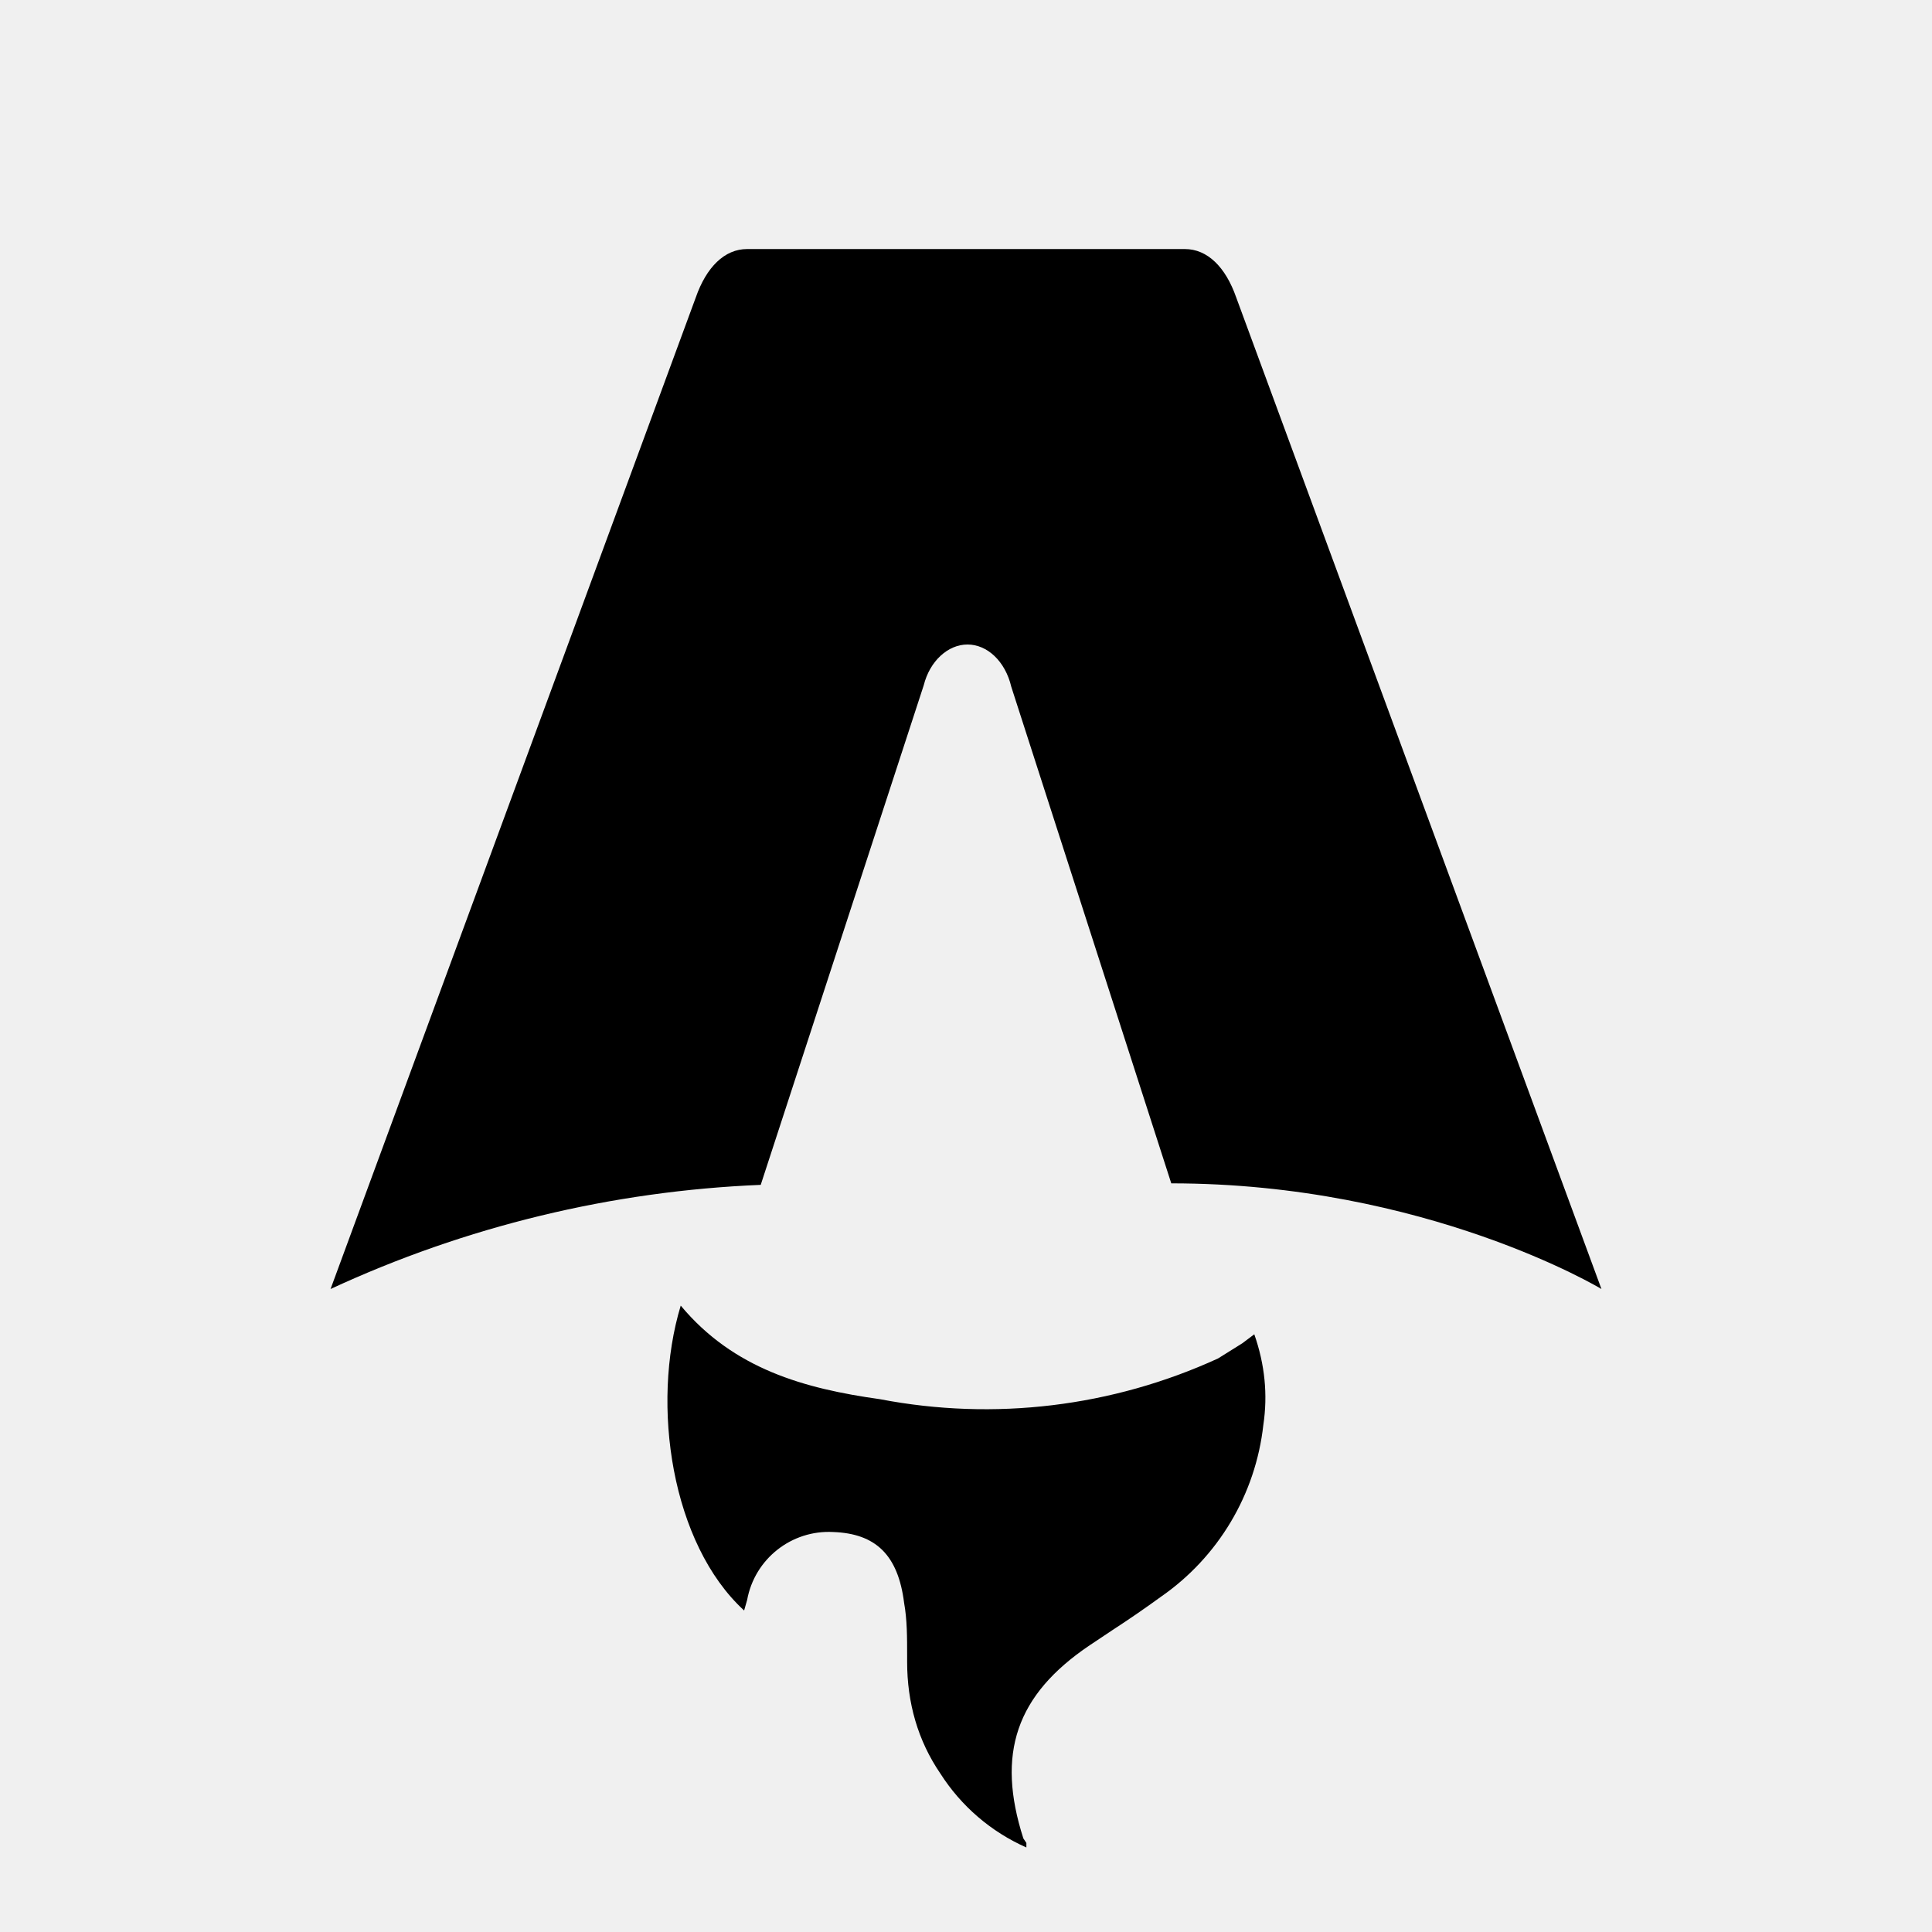
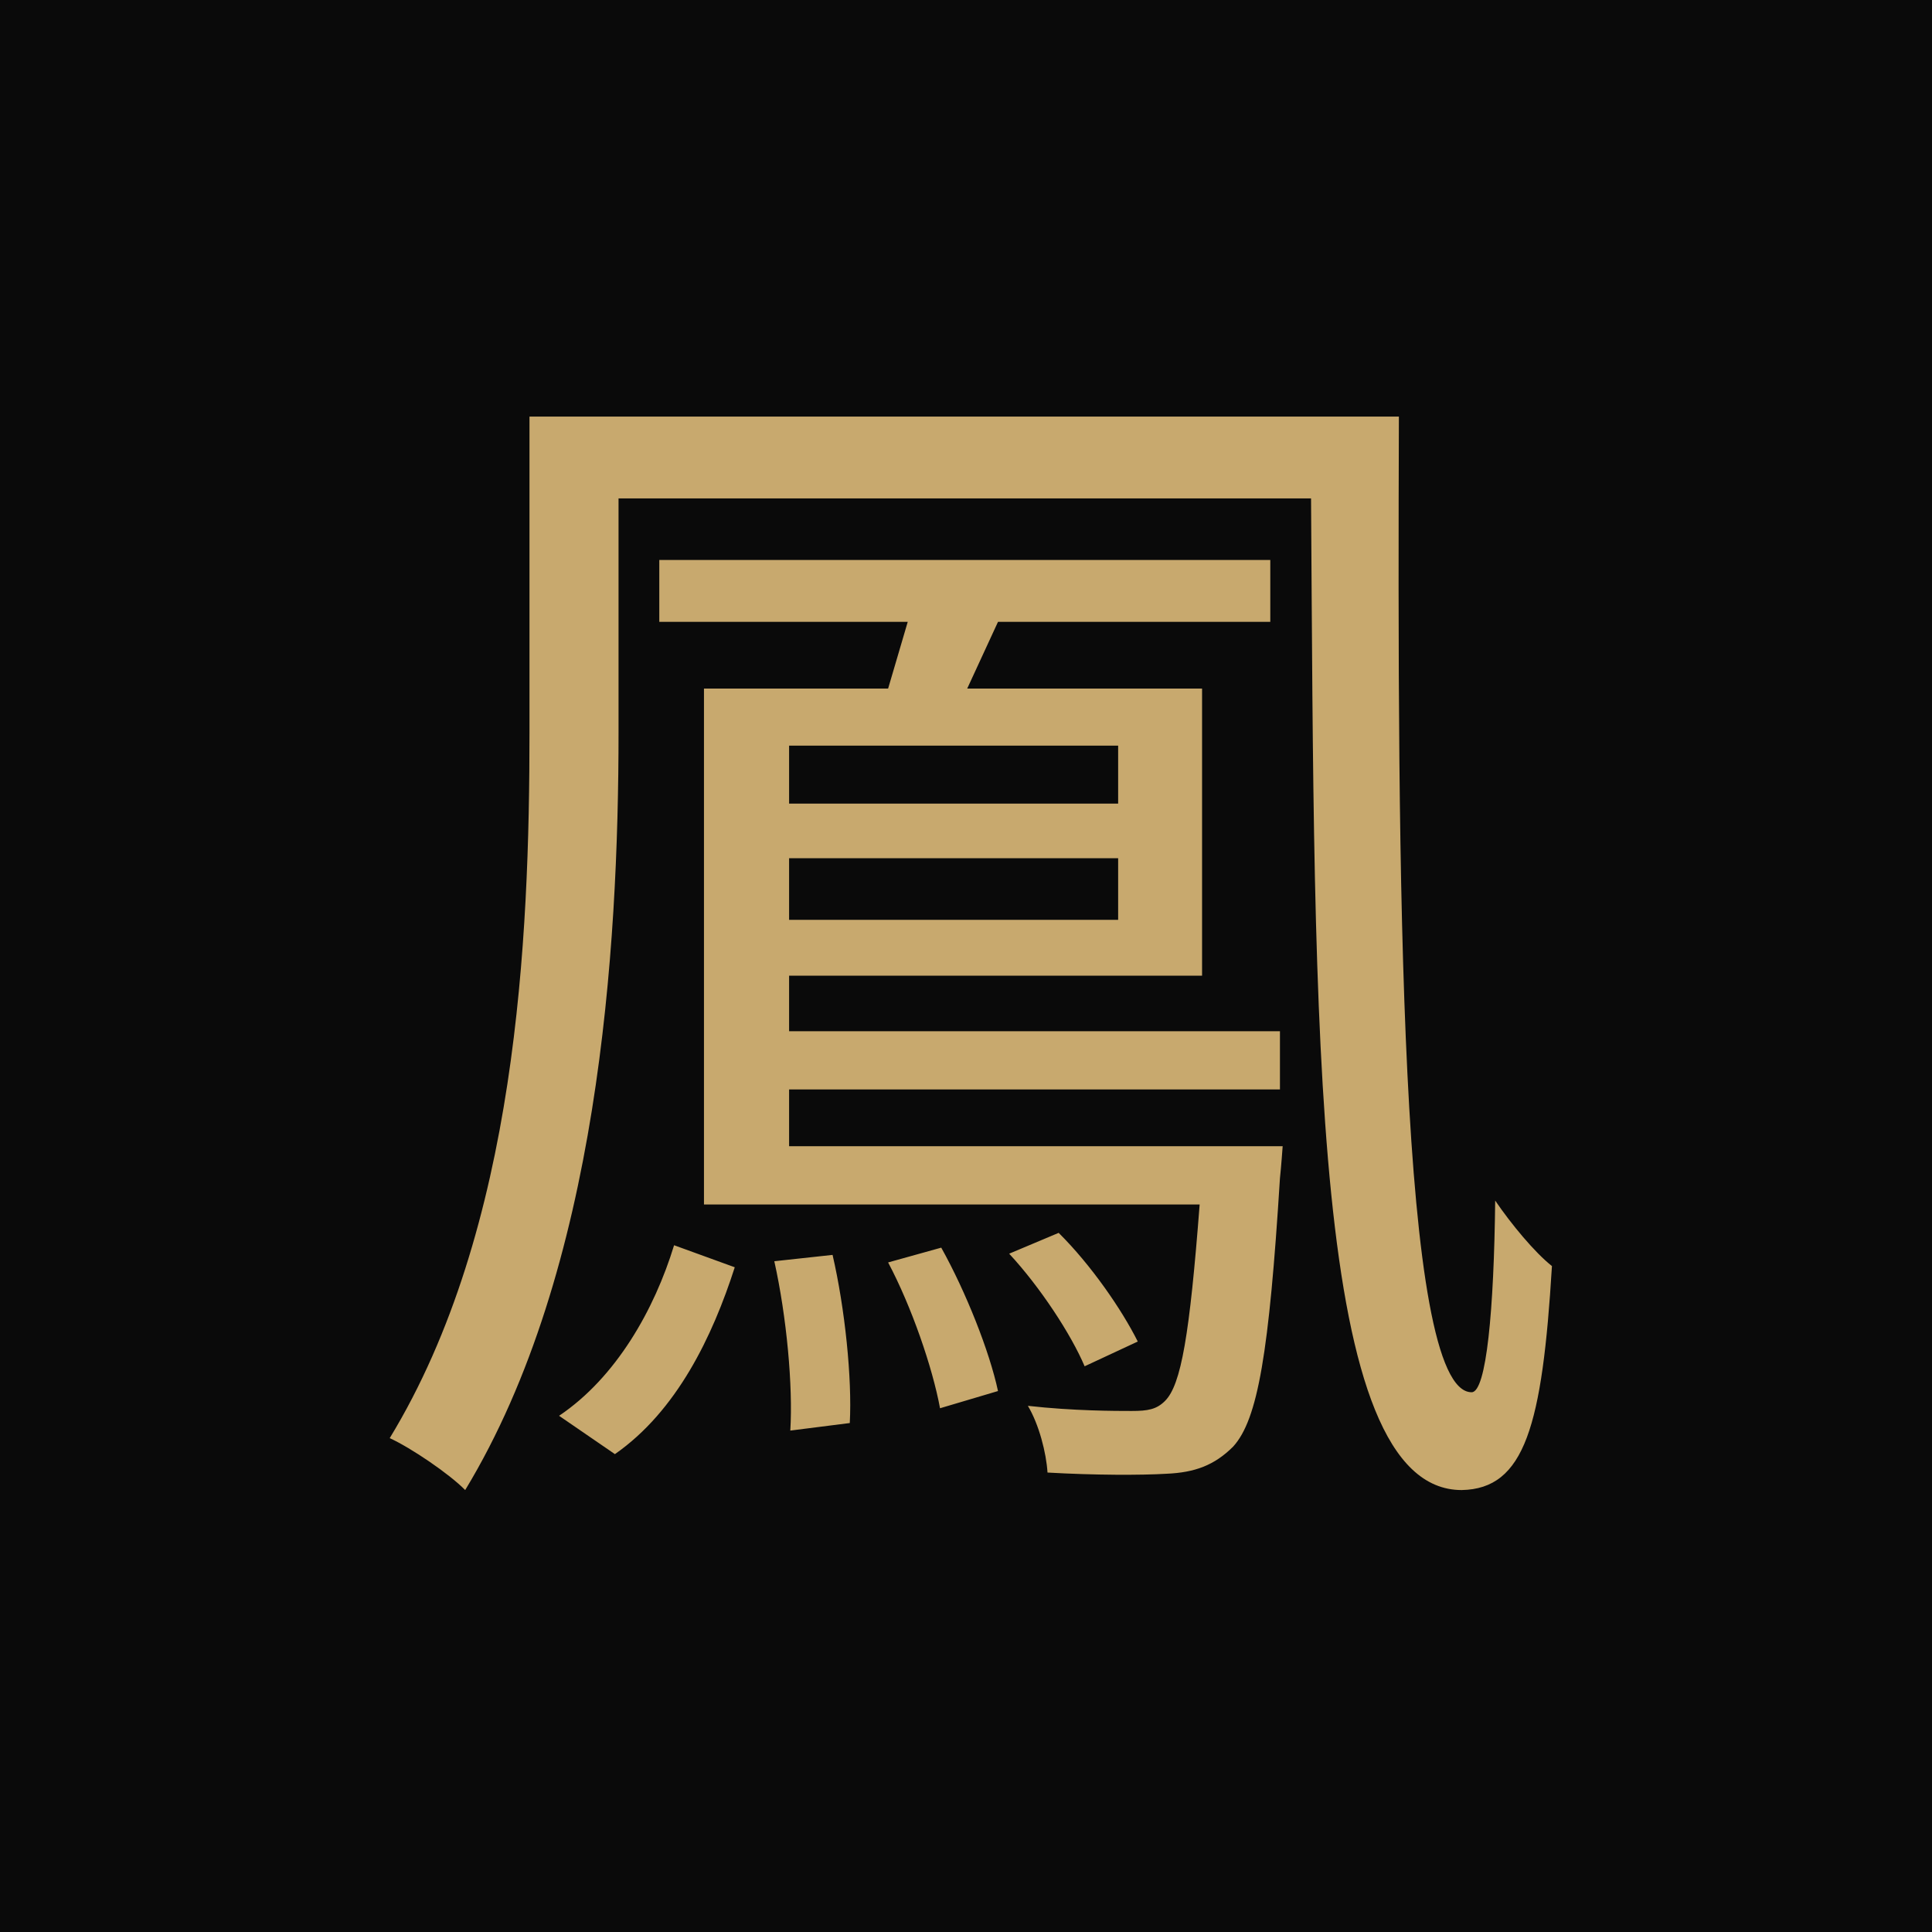
- <svg xmlns="http://www.w3.org/2000/svg" fill="none" viewBox="0 0 128 128">
-   <path d="M50.4 78.5a75.1 75.1 0 0 0-28.5 6.9l24.2-65.7c.7-2 1.9-3.2 3.4-3.2h29c1.5 0 2.7 1.2 3.4 3.2l24.2 65.7s-11.6-7-28.5-7L67 45.5c-.4-1.7-1.6-2.8-2.9-2.8-1.3 0-2.5 1.1-2.9 2.7L50.4 78.5Zm-1.1 28.2Zm-4.2-20.2c-2 6.6-.6 15.8 4.2 20.2a17.5 17.5 0 0 1 .2-.7 5.5 5.5 0 0 1 5.7-4.5c2.8.1 4.3 1.5 4.7 4.7.2 1.1.2 2.3.2 3.5v.4c0 2.7.7 5.2 2.2 7.4a13 13 0 0 0 5.7 4.9v-.3l-.2-.3c-1.8-5.6-.5-9.5 4.4-12.8l1.5-1a73 73 0 0 0 3.2-2.2 16 16 0 0 0 6.8-11.4c.3-2 .1-4-.6-6l-.8.6-1.6 1a37 37 0 0 1-22.4 2.7c-5-.7-9.7-2-13.2-6.2Z" />
-   <style>
-         path { fill: #000; }
-         @media (prefers-color-scheme: dark) {
-             path { fill: #FFF; }
-         }
-     </style>
+ <svg xmlns="http://www.w3.org/2000/svg" viewBox="0 0 100 100">
+   <rect width="100" height="100" fill="#0a0a0a" />
+   <text x="50" y="72" font-family="monospace" font-size="64" fill="#c8a96e" text-anchor="middle">鳳</text>
</svg>
